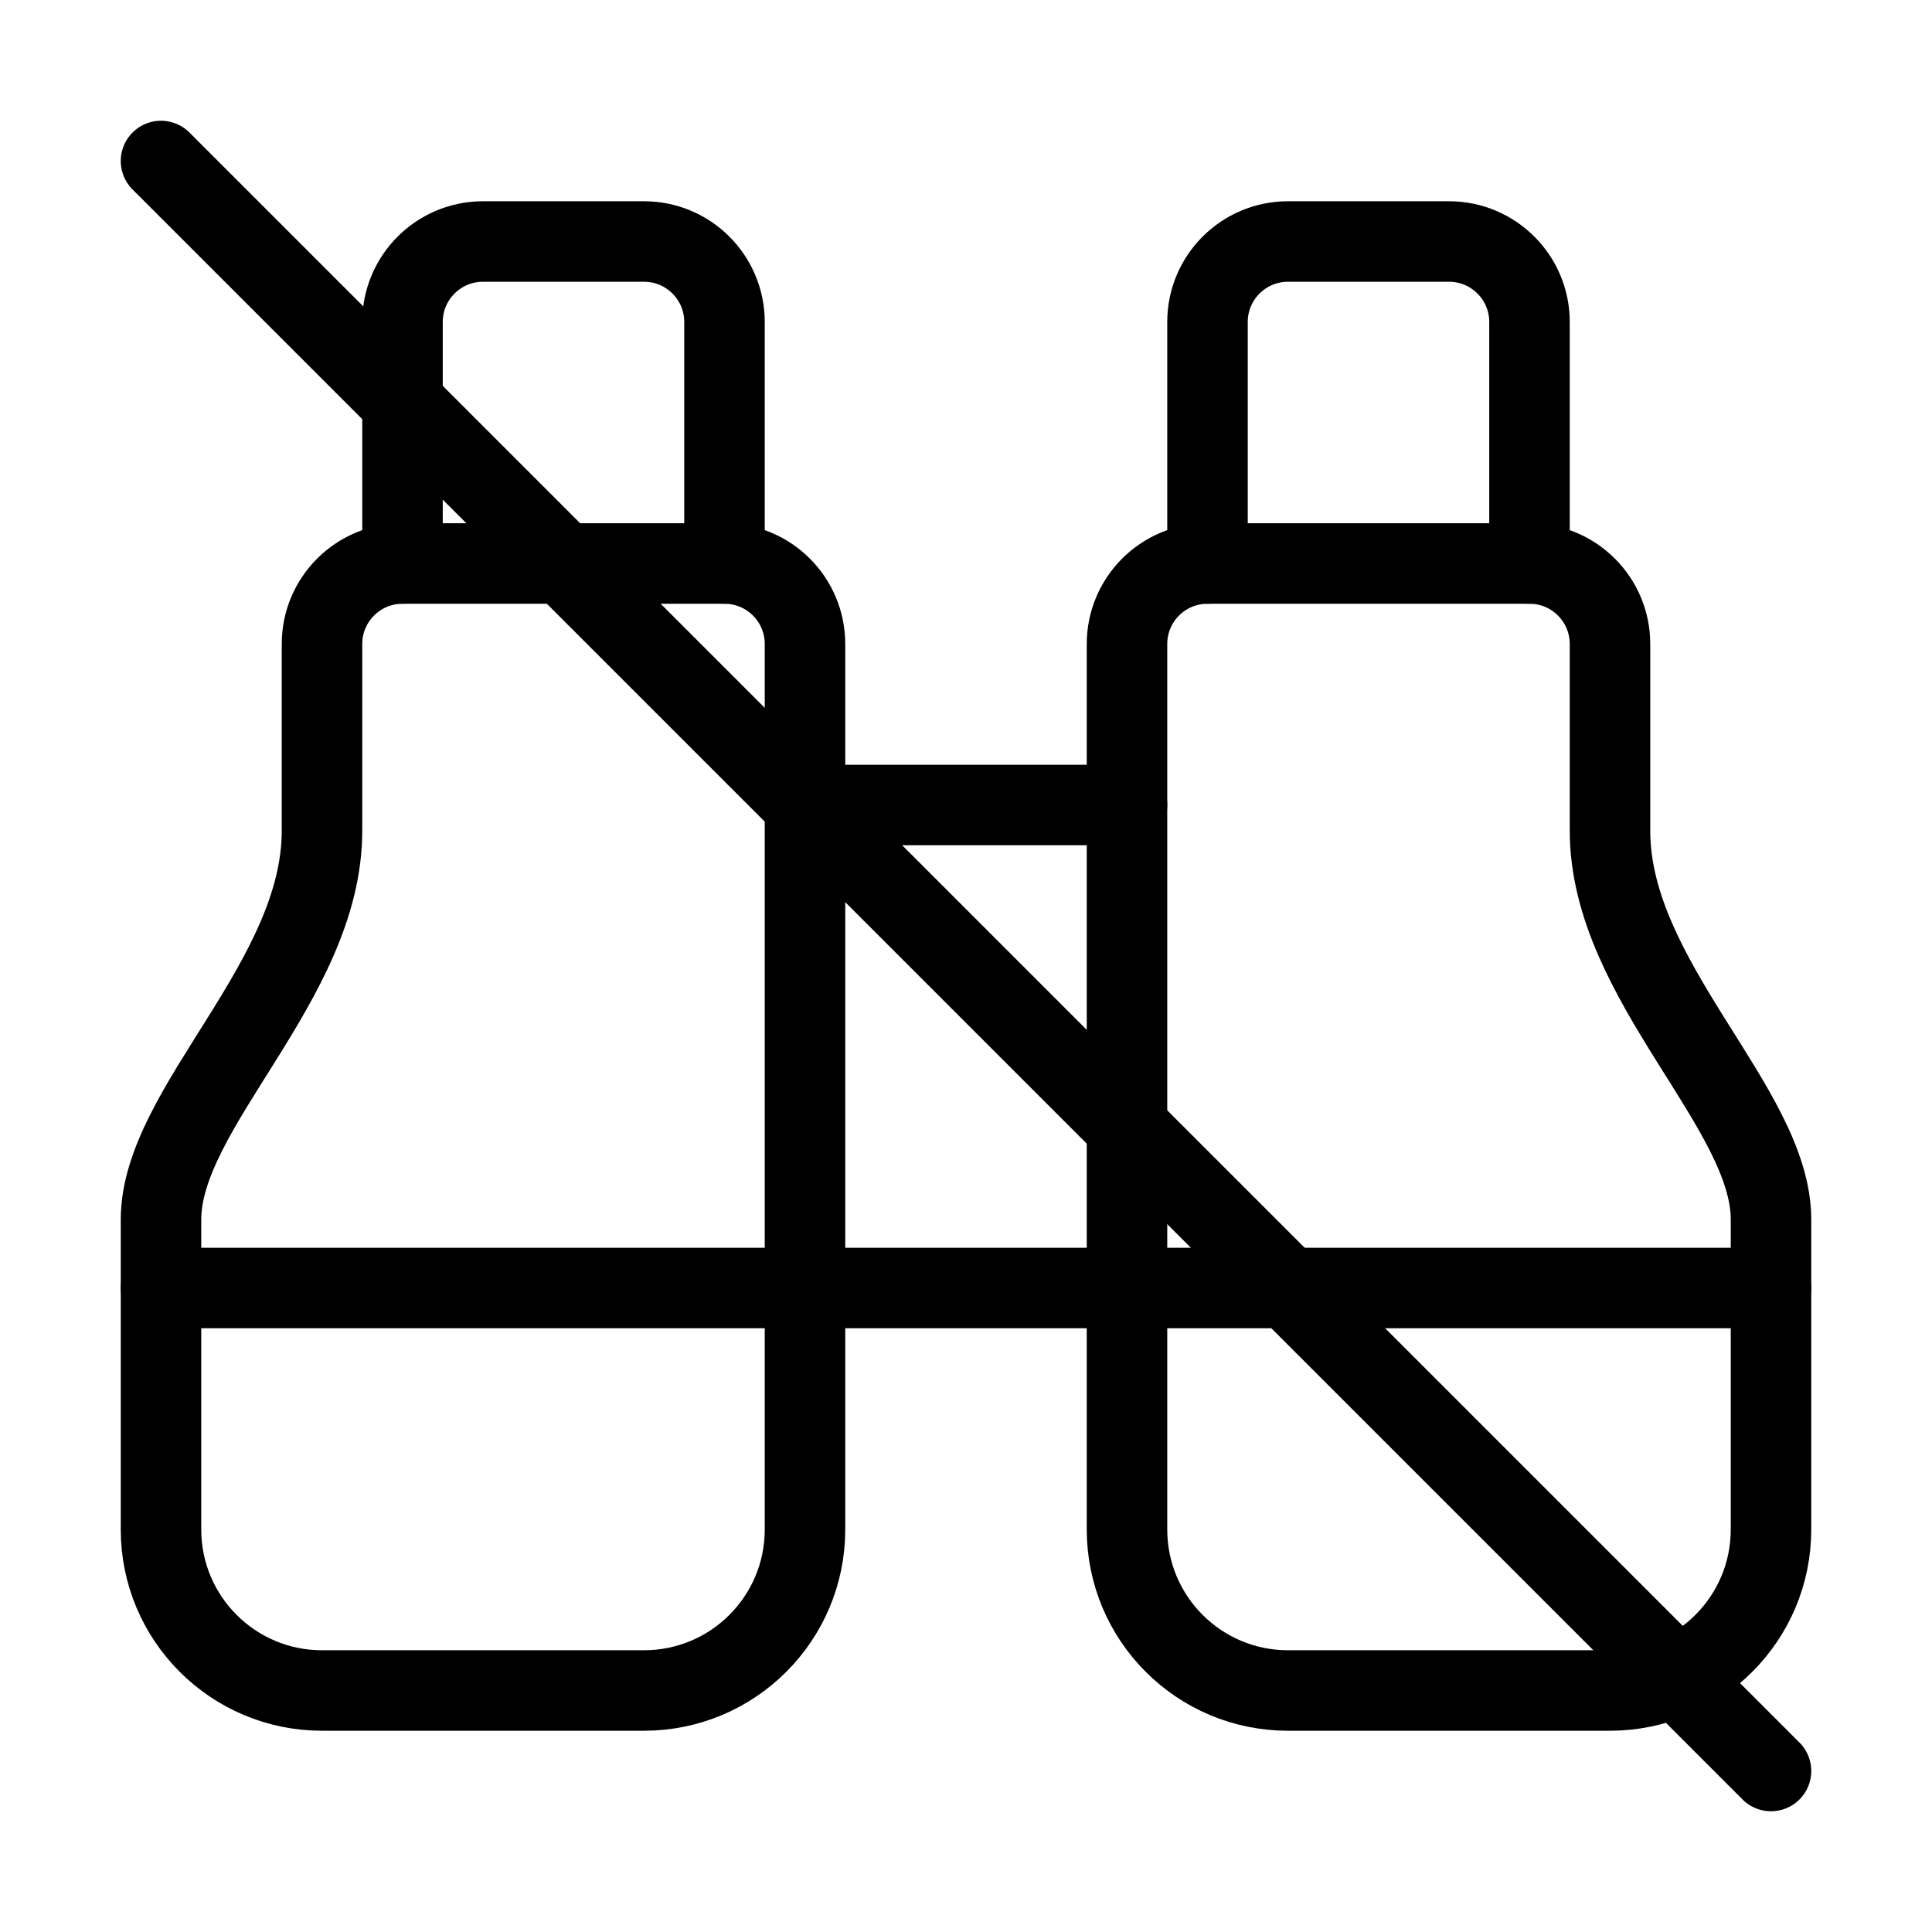
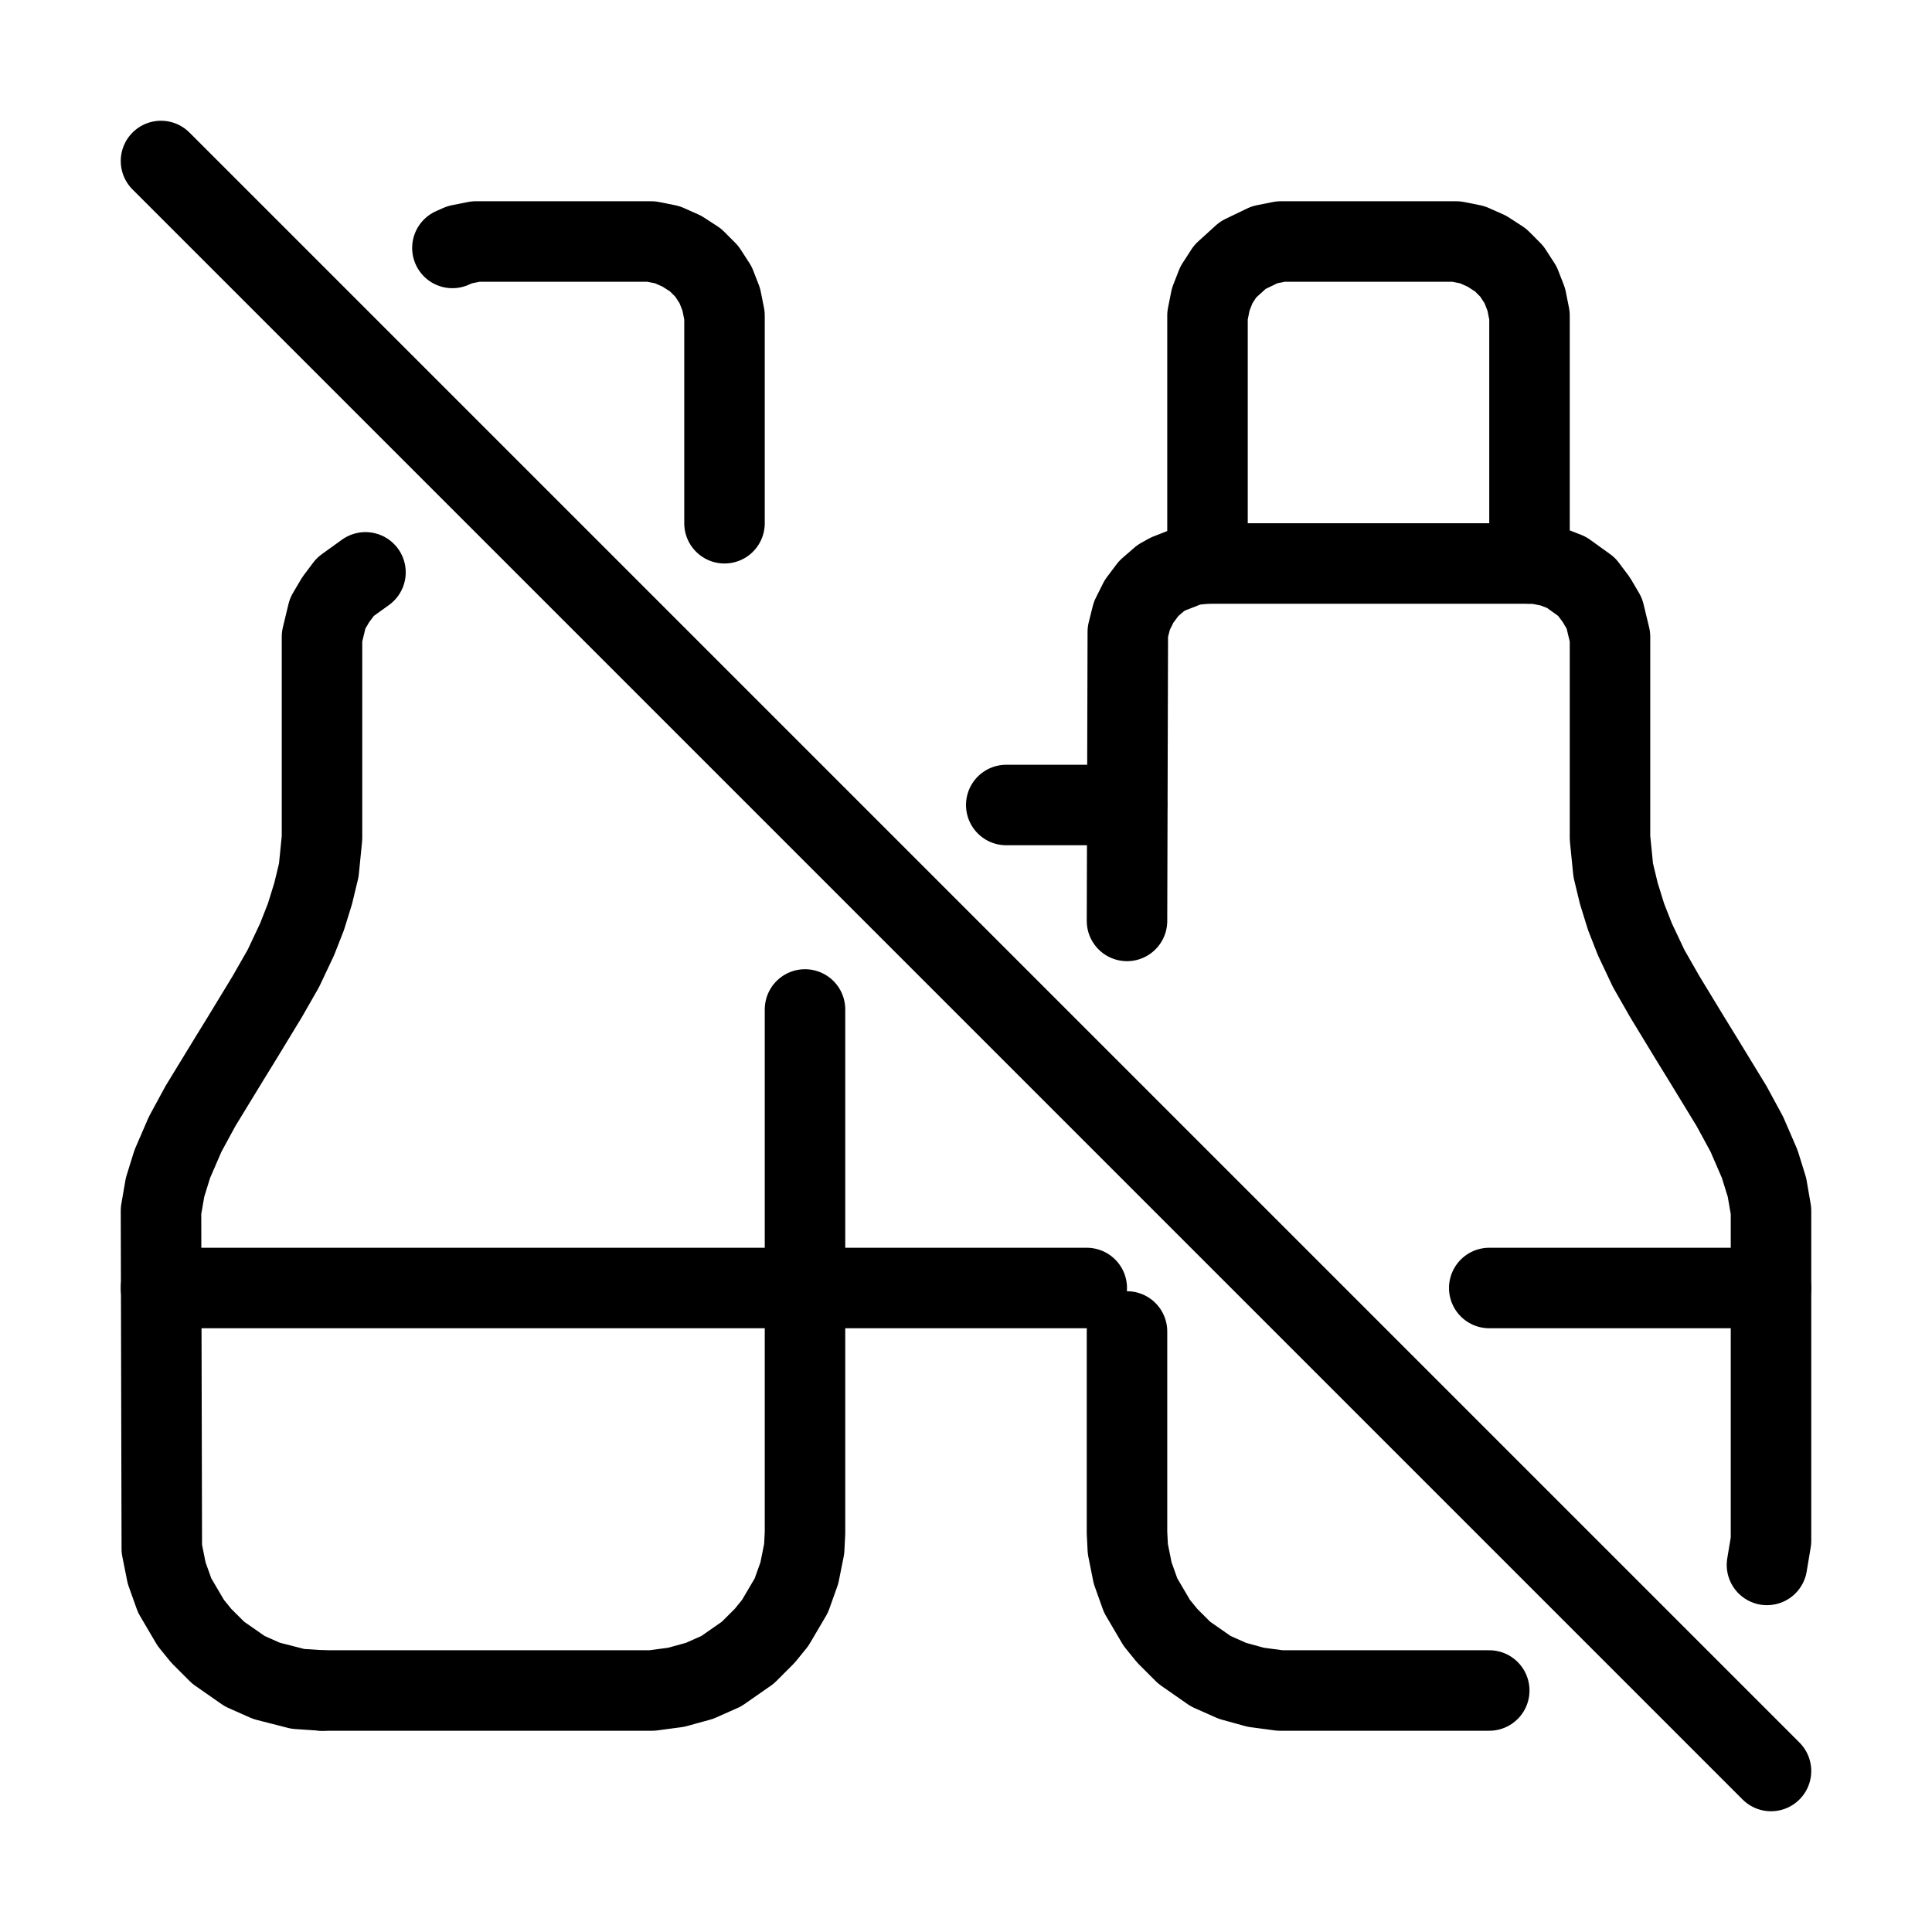
<svg xmlns="http://www.w3.org/2000/svg" width="1em" height="1em" viewBox="0 0 24 24" fill="none" stroke="currentColor" stroke-width="1" stroke-linecap="round" stroke-linejoin="round" aria-hidden="true" focusable="false">
-   <path d="M10 10h4" />
-   <path d="M19 7V4a1 1 0 0 0-1-1h-2a1 1 0 0 0-1 1v3" />
-   <path d="M20 21a2 2 0 0 0 2-2v-3.851c0-1.39-2-2.962-2-4.829V8a1 1 0 0 0-1-1h-4a1 1 0 0 0-1 1v11a2 2 0 0 0 2 2z" />
-   <path d="M 22 16 L 2 16" />
-   <path d="M4 21a2 2 0 0 1-2-2v-3.851c0-1.39 2-2.962 2-4.829V8a1 1 0 0 1 1-1h4a1 1 0 0 1 1 1v11a2 2 0 0 1-2 2z" />
-   <path d="M9 7V4a1 1 0 0 0-1-1H6a1 1 0 0 0-1 1v3" />
+   <path d="M12.5 10L14 10" />
+   <path d="M19 7L19 3.92L18.96 3.72L18.89 3.54L18.78 3.37L18.64 3.23L18.47 3.12L18.29 3.04L18.09 3L15.91 3L15.71 3.04L15.44 3.17L15.22 3.37L15.11 3.54L15.04 3.72L15 3.92L15 7" />
+   <path d="M21.95 19.44L22 19.14L22 15.04L21.95 14.75L21.86 14.46L21.7 14.09L21.51 13.74L21.15 13.15L20.99 12.89L20.68 12.38L20.48 12.03L20.31 11.67L20.2 11.39L20.11 11.1L20.04 10.81L20 10.41L20 7.91L19.93 7.62L19.83 7.45L19.71 7.29L19.46 7.11L19.28 7.04L19.08 7L14.98 7L14.79 7.02L14.51 7.13L14.42 7.18L14.27 7.31L14.15 7.47L14.06 7.65L14.01 7.85L14 11.44" />
+   <path d="M14 16.54L14 19.04L14.01 19.24L14.07 19.54L14.17 19.82L14.37 20.16L14.5 20.32L14.71 20.53L15.04 20.76L15.31 20.88L15.6 20.96L15.9 21L18.5 21" />
+   <path d="M22 16L18.5 16" />
+   <path d="M13.5 16L2 16" />
+   <path d="M4 21L3.7 20.98L3.31 20.88L3.04 20.76L2.71 20.53L2.5 20.32L2.37 20.16L2.17 19.82L2.07 19.54L2.01 19.24L2 15.04L2.05 14.75L2.14 14.46L2.3 14.09L2.49 13.74L2.85 13.15L3.01 12.89L3.32 12.38L3.52 12.03L3.69 11.67L3.8 11.39L3.89 11.1L3.96 10.81L4 10.41L4 7.91L4.07 7.62L4.17 7.45L4.29 7.29L4.54 7.11" />
+   <path d="M10 12.54L10 19.04L9.99 19.24L9.93 19.54L9.83 19.82L9.63 20.16L9.5 20.32L9.29 20.53L8.96 20.76L8.69 20.88L8.4 20.96L8.1 21L4 21" />
+   <path d="M9 6.5L9 3.92L8.96 3.72L8.89 3.54L8.78 3.37L8.64 3.23L8.47 3.12L8.29 3.04L8.09 3L5.91 3L5.71 3.04L5.62 3.08" />
  <path d="m2 2 20 20" />
</svg>
